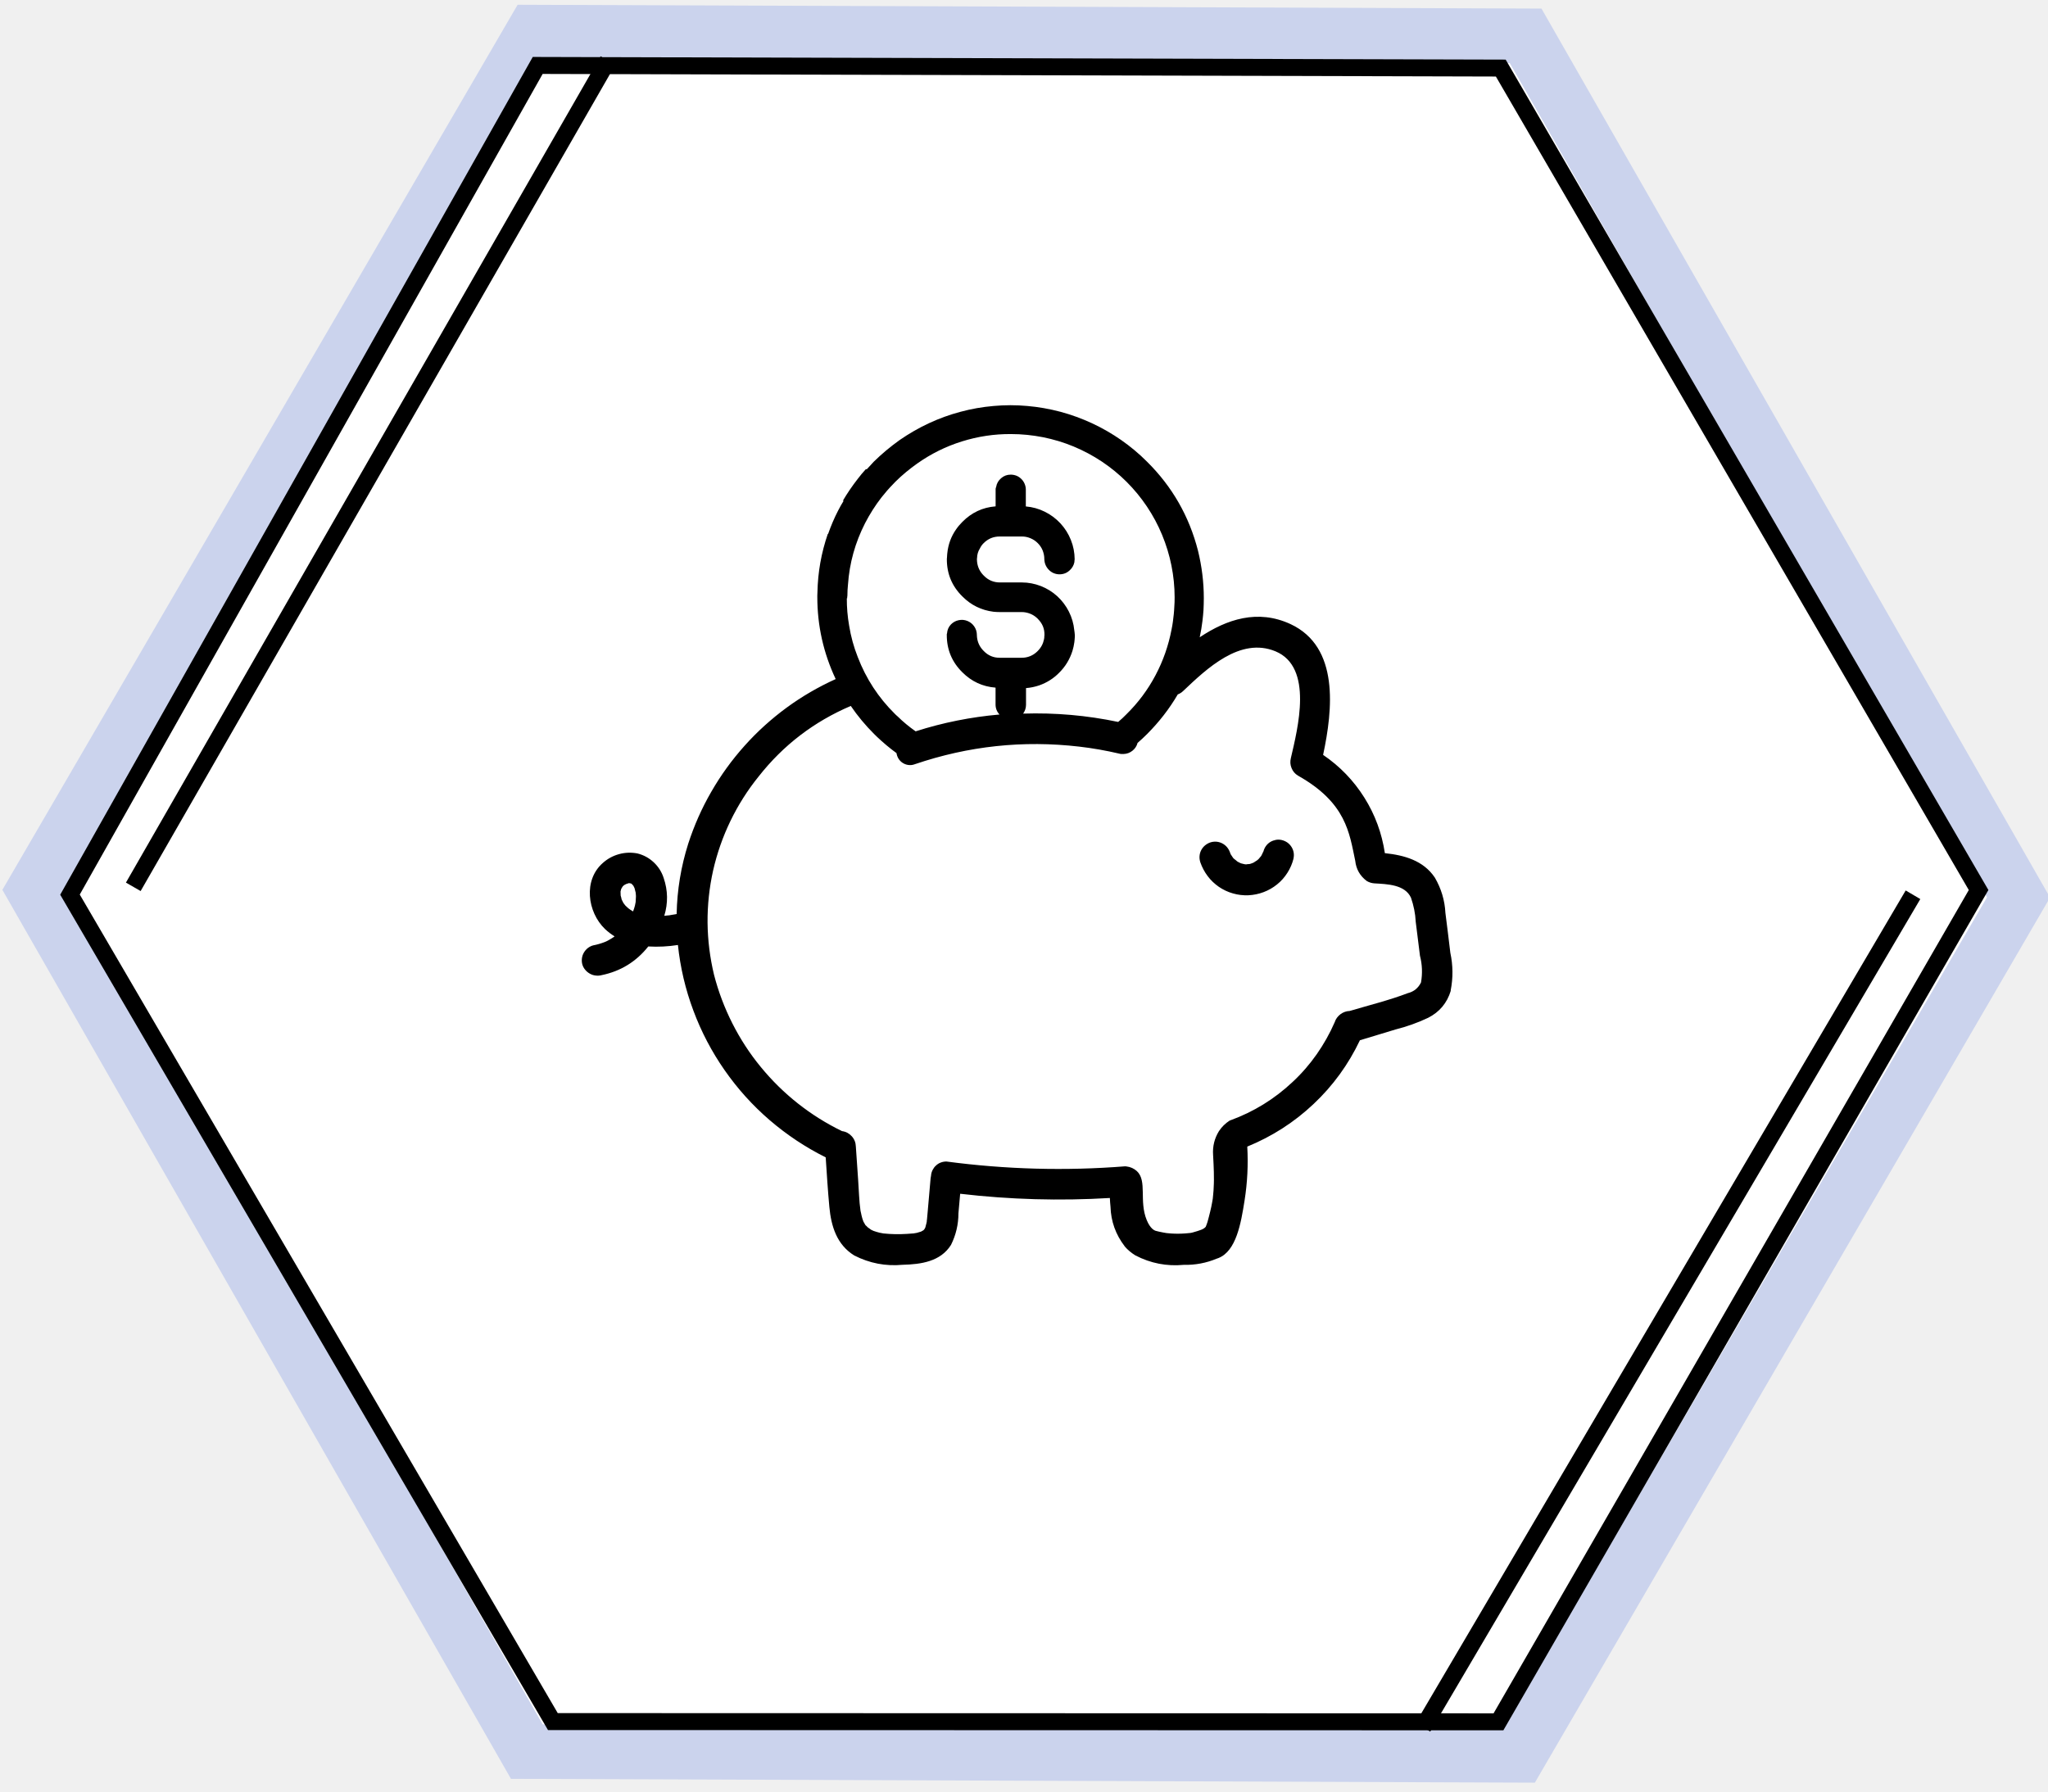
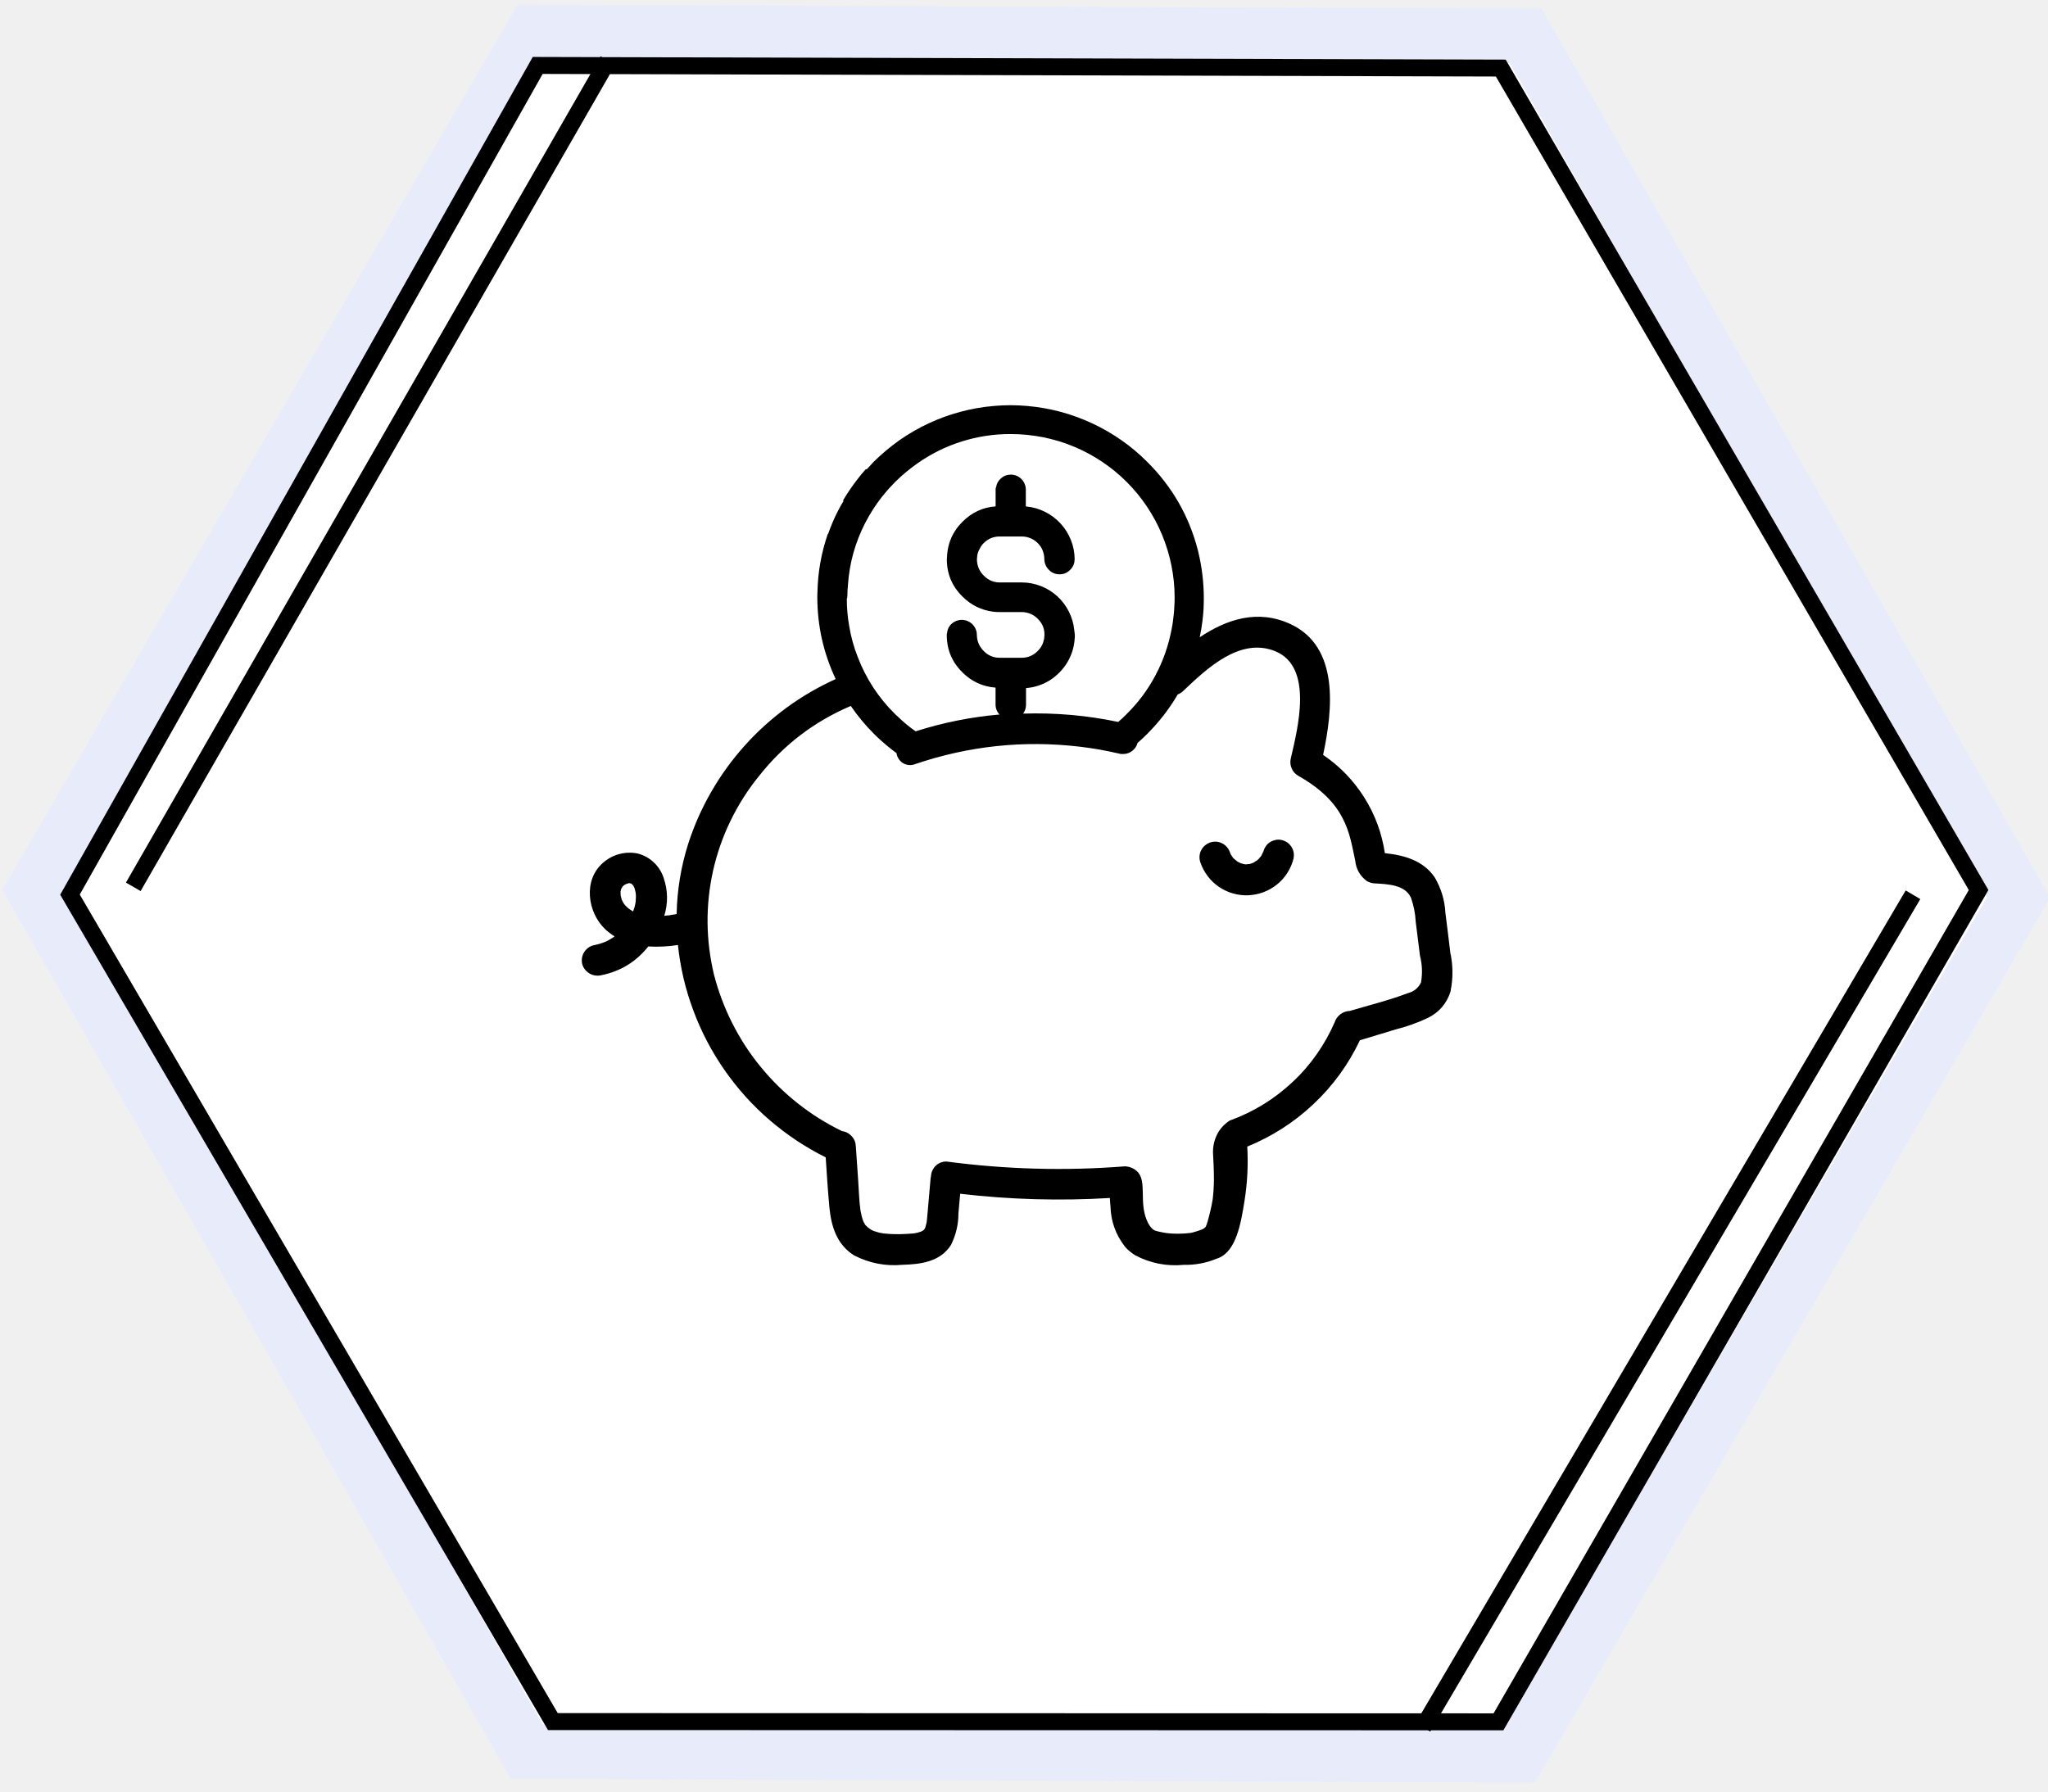
<svg xmlns="http://www.w3.org/2000/svg" width="32mm" height="28mm" viewBox="0 0 32 28" version="1.1" id="svg55462">
  <defs id="defs55459" />
  <g id="layer1" transform="translate(5.396559,-17.61018)">
-     <path stroke-linecap="round" fill="none" stroke-linejoin="miter" d="M 18.341,45.043 2.835,44.985 -4.867,31.519 2.936,18.112 18.441,18.17 26.143,31.635 Z m 0,0" stroke="#000000" stroke-width="0.853" stroke-opacity="1" stroke-miterlimit="4" id="path98862-0" style="fill:#ffffff;fill-opacity:1;stroke:#cbd3ed;stroke-opacity:1" />
+     <path stroke-linecap="round" fill="none" stroke-linejoin="miter" d="M 18.341,45.043 2.835,44.985 -4.867,31.519 2.936,18.112 18.441,18.17 26.143,31.635 Z m 0,0" stroke="#000000" stroke-width="0.853" stroke-opacity="1" stroke-miterlimit="4" id="path98862-0" style="fill:#ffffff;fill-opacity:1;stroke:#e8ebfa;stroke-opacity:1" />
    <path style="fill:none;fill-opacity:1;stroke:#000000;stroke-width:0.265;stroke-dasharray:none;stroke-opacity:1" d="m 3.005,18.633 15.048,0.041 7.466,12.846 -7.502,13 -14.775,-0.004 -7.545,-12.924 z" id="path110182" />
    <path style="fill:none;fill-opacity:1;stroke:#000000;stroke-width:0.265;stroke-dasharray:none;stroke-opacity:1" d="M 4.103,18.556 -3.314,31.47" id="path110454" />
    <path style="fill:none;fill-opacity:1;stroke:#000000;stroke-width:0.265;stroke-dasharray:none;stroke-opacity:1" d="m 24.494,31.594 -7.657,13.011" id="path110454-8" />
    <path fill="#000000" d="m 14.815,31.028 c -0.02,0.08 -0.052,0.154 -0.096,0.223 -0.044,0.069 -0.097,0.13 -0.161,0.181 -0.064,0.052 -0.134,0.092 -0.211,0.121 -0.077,0.029 -0.156,0.045 -0.238,0.049 -0.082,0.003 -0.162,-0.006 -0.241,-0.029 -0.079,-0.022 -0.152,-0.057 -0.22,-0.103 -0.067,-0.047 -0.126,-0.102 -0.175,-0.168 -0.049,-0.065 -0.087,-0.137 -0.114,-0.214 -0.01,-0.031 -0.015,-0.062 -0.013,-0.094 0.002,-0.032 0.009,-0.063 0.024,-0.092 0.014,-0.029 0.033,-0.054 0.057,-0.075 0.024,-0.021 0.052,-0.038 0.082,-0.049 0.031,-0.011 0.062,-0.015 0.094,-0.014 0.032,0.002 0.063,0.01 0.092,0.024 0.029,0.014 0.054,0.033 0.076,0.057 0.021,0.024 0.038,0.052 0.049,0.082 0.004,0.011 0.009,0.022 0.013,0.034 0.012,0.019 0.024,0.038 0.038,0.057 0.005,0.005 0.01,0.01 0.015,0.015 0.017,0.012 0.034,0.026 0.049,0.04 0.009,0.004 0.016,0.009 0.025,0.014 0.011,0.006 0.024,0.011 0.034,0.016 0.019,0.005 0.038,0.01 0.057,0.014 h 0.002 c 0.003,0 0.006,7.27e-4 0.008,7.27e-4 0.009,0 0.016,7.28e-4 0.024,0.003 -0.004,-0.002 -0.006,-0.002 -0.01,-0.003 0.019,-7.27e-4 0.039,-0.004 0.058,-0.005 0.011,-0.004 0.021,-0.007 0.032,-0.011 0.011,-0.004 0.019,-0.007 0.027,-0.011 0.016,-0.013 0.038,-0.023 0.054,-0.035 l 0.007,-0.006 c 0.006,-0.005 0.011,-0.009 0.016,-0.014 0.015,-0.016 0.028,-0.032 0.041,-0.049 0.006,-0.011 0.012,-0.022 0.017,-0.034 0.004,-0.009 0.008,-0.017 0.012,-0.026 0.002,-0.004 0.003,-0.008 0.006,-0.011 0.008,-0.031 0.021,-0.059 0.04,-0.085 0.019,-0.026 0.042,-0.047 0.069,-0.063 0.027,-0.016 0.057,-0.026 0.087,-0.032 0.032,-0.005 0.063,-0.004 0.094,0.004 0.031,0.008 0.059,0.021 0.085,0.039 0.026,0.019 0.047,0.042 0.064,0.069 0.016,0.026 0.028,0.056 0.033,0.087 0.005,0.032 0.004,0.062 -0.003,0.093 z m 2.457,2.066 c -0.058,0.191 -0.175,0.332 -0.354,0.423 -0.163,0.077 -0.333,0.138 -0.508,0.182 -0.187,0.057 -0.372,0.114 -0.558,0.169 -0.179,0.377 -0.42,0.71 -0.724,0.996 -0.304,0.287 -0.65,0.508 -1.036,0.666 0.016,0.281 0.002,0.562 -0.042,0.841 -0.057,0.362 -0.131,0.791 -0.409,0.901 -0.009,0.004 -0.017,0.006 -0.026,0.009 -0.165,0.069 -0.337,0.101 -0.516,0.097 -0.266,0.025 -0.517,-0.024 -0.754,-0.147 -0.064,-0.039 -0.12,-0.086 -0.169,-0.142 v -0.002 c -0.14,-0.183 -0.214,-0.388 -0.221,-0.618 -0.004,-0.045 -0.009,-0.092 -0.01,-0.136 -0.781,0.047 -1.561,0.025 -2.339,-0.066 l -0.027,0.306 c 0,0.173 -0.039,0.338 -0.116,0.493 -0.164,0.262 -0.471,0.304 -0.756,0.311 -0.266,0.025 -0.517,-0.024 -0.755,-0.145 -0.274,-0.169 -0.362,-0.457 -0.39,-0.761 -0.024,-0.258 -0.04,-0.516 -0.057,-0.773 -0.317,-0.158 -0.608,-0.352 -0.876,-0.582 -0.268,-0.231 -0.502,-0.491 -0.704,-0.781 -0.202,-0.29 -0.365,-0.601 -0.488,-0.932 -0.124,-0.331 -0.204,-0.672 -0.241,-1.024 -0.153,0.024 -0.307,0.032 -0.463,0.023 -0.189,0.238 -0.433,0.388 -0.732,0.449 -0.031,0.008 -0.062,0.009 -0.094,0.005 -0.032,-0.004 -0.062,-0.014 -0.089,-0.03 -0.028,-0.016 -0.052,-0.036 -0.072,-0.061 -0.02,-0.024 -0.035,-0.052 -0.044,-0.083 -0.008,-0.031 -0.01,-0.062 -0.006,-0.094 0.004,-0.032 0.014,-0.062 0.03,-0.089 0.016,-0.028 0.037,-0.052 0.062,-0.072 0.025,-0.019 0.053,-0.034 0.084,-0.042 0.062,-0.012 0.121,-0.029 0.18,-0.052 0.009,-0.003 0.016,-0.006 0.024,-0.01 0.012,-0.006 0.022,-0.012 0.034,-0.018 0.029,-0.016 0.057,-0.033 0.085,-0.052 0.002,0 0.005,-0.004 0.011,-0.009 -0.054,-0.033 -0.103,-0.071 -0.149,-0.114 -0.276,-0.265 -0.343,-0.766 -0.032,-1.035 0.073,-0.065 0.157,-0.11 0.251,-0.136 0.095,-0.026 0.191,-0.029 0.286,-0.011 0.097,0.024 0.182,0.07 0.255,0.138 0.073,0.068 0.125,0.15 0.156,0.245 0.067,0.196 0.07,0.393 0.01,0.592 l 0.045,-0.005 c 0.011,0 0.023,-0.002 0.034,-0.003 0.011,-0.002 0.032,-0.006 0.033,-0.006 0.028,-0.005 0.055,-0.009 0.081,-0.014 0.007,-0.375 0.068,-0.742 0.181,-1.099 0.092,-0.283 0.211,-0.554 0.36,-0.811 0.148,-0.258 0.322,-0.498 0.52,-0.719 0.198,-0.222 0.418,-0.42 0.657,-0.596 0.24,-0.176 0.496,-0.324 0.767,-0.447 -0.191,-0.406 -0.287,-0.834 -0.287,-1.283 v -0.026 c 0,-0.016 7.27e-4,-0.032 0.002,-0.047 0.006,-0.313 0.06,-0.617 0.162,-0.913 h 0.005 c 0.044,-0.125 0.095,-0.246 0.155,-0.362 0.028,-0.054 0.057,-0.107 0.088,-0.156 h -0.013 c 0.07,-0.119 0.148,-0.233 0.233,-0.342 0.039,-0.052 0.081,-0.102 0.125,-0.15 h 0.016 c 0.021,-0.024 0.043,-0.047 0.066,-0.071 0.015,-0.016 0.029,-0.032 0.043,-0.047 0.126,-0.124 0.261,-0.236 0.405,-0.339 0.145,-0.1 0.297,-0.188 0.456,-0.262 0.159,-0.074 0.324,-0.134 0.494,-0.179 0.17,-0.046 0.342,-0.076 0.518,-0.091 0.175,-0.016 0.351,-0.016 0.526,0 0.175,0.015 0.348,0.046 0.519,0.091 0.17,0.046 0.334,0.106 0.494,0.18 0.159,0.074 0.311,0.162 0.455,0.262 0.144,0.101 0.279,0.213 0.403,0.338 0.395,0.391 0.66,0.856 0.797,1.394 0.059,0.243 0.09,0.489 0.09,0.739 0,0.062 -0.002,0.124 -0.005,0.185 -0.004,0.057 -0.009,0.114 -0.016,0.169 -0.01,0.087 -0.025,0.172 -0.043,0.257 0.424,-0.283 0.907,-0.443 1.419,-0.206 0.766,0.357 0.66,1.337 0.509,2.044 0.261,0.177 0.476,0.4 0.644,0.667 0.168,0.267 0.274,0.557 0.321,0.869 0.301,0.031 0.602,0.114 0.781,0.382 0.099,0.17 0.155,0.355 0.165,0.552 0.027,0.207 0.052,0.417 0.077,0.623 0.042,0.196 0.044,0.393 0.005,0.59 z M 4.54,31.634 c 0,-0.017 0,-0.034 -0.002,-0.05 0,-0.006 -7.27e-4,-0.011 -0.002,-0.017 0,-0.007 -7.27e-4,-0.014 -0.004,-0.021 -0.003,-0.016 -0.009,-0.032 -0.012,-0.049 -0.002,-0.002 -0.002,-0.003 -0.002,-0.005 v -0.002 c -0.005,-0.012 -0.012,-0.024 -0.017,-0.035 -0.005,-0.006 -0.01,-0.013 -0.016,-0.019 l -0.009,-0.009 c -0.002,-0.002 -0.003,-0.003 -0.005,-0.004 l -0.004,-0.004 c -0.006,-7.28e-4 -0.013,-0.002 -0.019,-0.004 -0.007,-0.002 -0.014,-0.002 -0.022,-0.002 -0.002,0.002 0,0.002 -0.004,0.002 -0.01,0.004 -0.022,0.007 -0.034,0.011 h -7.28e-4 c -0.009,0.005 -0.019,0.01 -0.028,0.015 -0.004,0.002 -0.007,0.005 -0.012,0.009 -0.007,0.007 -0.015,0.014 -0.015,0.016 -0.002,0 -0.002,7.27e-4 -0.002,0.002 -0.007,0.01 -0.012,0.02 -0.017,0.029 l -0.002,0.002 c -0.002,0.002 -0.002,0.004 -0.002,0.006 -0.004,0.012 -0.006,0.026 -0.01,0.038 0,0.021 0.002,0.044 0.002,0.064 0.006,0.018 0.011,0.037 0.014,0.055 0.002,0.004 0.003,0.008 0.004,0.012 0.002,0.002 0.002,0.005 0.005,0.009 0.007,0.012 0.012,0.026 0.019,0.038 0.005,0.006 0.01,0.014 0.014,0.019 0.006,0.009 0.012,0.016 0.019,0.024 0.01,0.01 0.021,0.021 0.031,0.029 0.005,0.005 0.01,0.009 0.016,0.014 0.01,0.006 0.02,0.013 0.029,0.021 0.012,0.007 0.024,0.016 0.036,0.023 0.003,0 0.006,7.28e-4 0.007,0.003 0.011,-0.031 0.022,-0.06 0.029,-0.09 0.004,-0.019 0.007,-0.038 0.011,-0.055 7.27e-4,-0.026 0.004,-0.052 0.004,-0.077 z m 3.295,-4.675 c -7.27e-4,0.144 0.011,0.286 0.036,0.428 0.027,0.169 0.072,0.333 0.135,0.492 0.129,0.337 0.322,0.633 0.579,0.887 0.015,0.015 0.027,0.027 0.042,0.039 0.087,0.086 0.182,0.164 0.283,0.235 0.427,-0.137 0.864,-0.224 1.311,-0.263 -0.042,-0.044 -0.062,-0.097 -0.062,-0.158 v -0.262 c -0.203,-0.016 -0.375,-0.096 -0.519,-0.24 -0.163,-0.161 -0.244,-0.356 -0.243,-0.585 -7.28e-4,-0.009 0,-0.016 0.004,-0.024 0.004,-0.054 0.024,-0.101 0.062,-0.14 0.034,-0.034 0.074,-0.056 0.12,-0.065 0.047,-0.01 0.092,-0.006 0.137,0.012 0.044,0.018 0.08,0.047 0.107,0.087 0.026,0.039 0.04,0.083 0.04,0.131 0,0.011 7.28e-4,0.023 0.002,0.034 0.009,0.085 0.044,0.156 0.104,0.216 0.069,0.072 0.153,0.108 0.252,0.107 h 0.342 c 0.092,0 0.173,-0.032 0.24,-0.095 0.004,-0.004 0.009,-0.008 0.012,-0.012 0.051,-0.051 0.083,-0.111 0.097,-0.181 0.004,-0.016 0.005,-0.033 0.005,-0.05 0.002,-0.006 0.002,-0.012 0.002,-0.019 0.002,-0.097 -0.032,-0.178 -0.1,-0.247 0,-0.002 -0.002,-0.004 -0.004,-0.005 -0.054,-0.054 -0.118,-0.087 -0.193,-0.1 -0.019,-0.004 -0.039,-0.005 -0.059,-0.005 h -0.342 c -0.033,0 -0.065,-0.002 -0.098,-0.005 -0.189,-0.024 -0.351,-0.103 -0.485,-0.238 -0.164,-0.161 -0.245,-0.356 -0.244,-0.585 v -0.005 c 0,-0.006 7.28e-4,-0.013 0.002,-0.019 0,-0.016 0.002,-0.033 0.003,-0.049 0,-0.006 7.27e-4,-0.013 0.002,-0.019 0.014,-0.137 0.059,-0.262 0.139,-0.375 0.029,-0.042 0.062,-0.08 0.098,-0.116 0.143,-0.144 0.314,-0.225 0.516,-0.241 h 0.002 v -0.264 c -7.28e-4,-0.009 7.27e-4,-0.019 0.004,-0.027 0,-0.002 0.002,-0.004 0.002,-0.007 0,-0.004 0.002,-0.004 0.002,-0.005 0.009,-0.056 0.036,-0.102 0.079,-0.138 0.043,-0.037 0.092,-0.055 0.149,-0.055 0.031,0 0.061,0.006 0.09,0.017 0.029,0.012 0.054,0.029 0.076,0.051 0.022,0.021 0.039,0.047 0.051,0.075 0.012,0.029 0.019,0.059 0.019,0.09 v 0.264 c 0.104,0.009 0.202,0.036 0.295,0.082 0.094,0.046 0.175,0.107 0.246,0.183 0.07,0.076 0.125,0.163 0.163,0.259 0.039,0.097 0.058,0.197 0.059,0.301 0,0.005 -7.27e-4,0.01 -0.002,0.016 0,0.011 -0.002,0.023 -0.003,0.034 -0.011,0.048 -0.035,0.089 -0.071,0.122 -0.045,0.043 -0.099,0.064 -0.161,0.064 -0.031,0 -0.061,-0.006 -0.09,-0.018 -0.029,-0.012 -0.054,-0.029 -0.076,-0.052 -0.022,-0.022 -0.039,-0.047 -0.052,-0.077 -0.012,-0.029 -0.018,-0.059 -0.019,-0.09 7.28e-4,-0.047 -0.009,-0.092 -0.026,-0.136 -0.018,-0.044 -0.044,-0.082 -0.077,-0.115 -0.034,-0.034 -0.072,-0.059 -0.116,-0.077 -0.044,-0.018 -0.089,-0.027 -0.136,-0.026 h -0.341 c -0.098,-7.27e-4 -0.183,0.034 -0.252,0.104 -0.025,0.024 -0.045,0.053 -0.06,0.085 -0.028,0.045 -0.042,0.094 -0.043,0.147 -0.002,0.007 -0.002,0.014 -0.002,0.021 0,0.012 7.28e-4,0.024 0.002,0.037 0.009,0.085 0.044,0.156 0.104,0.216 0.002,0.002 0.002,0.004 0.004,0.004 0.068,0.069 0.151,0.104 0.249,0.104 h 0.342 c 0.102,0 0.201,0.019 0.297,0.056 0.095,0.037 0.181,0.09 0.257,0.159 0.075,0.069 0.136,0.15 0.182,0.241 0.046,0.092 0.074,0.188 0.084,0.29 l 0.005,0.037 c 0,0.016 0.004,0.029 0.004,0.043 0,0.024 -0.002,0.047 -0.004,0.071 -0.002,0.012 -0.002,0.024 -0.004,0.038 -0.006,0.045 -0.016,0.09 -0.029,0.133 -0.041,0.131 -0.11,0.246 -0.208,0.343 -0.088,0.09 -0.192,0.155 -0.31,0.197 -0.068,0.023 -0.138,0.038 -0.208,0.043 v 0.263 c -7.28e-4,0.05 -0.016,0.095 -0.045,0.136 0.5,-0.016 0.995,0.027 1.485,0.13 0.045,-0.038 0.088,-0.077 0.129,-0.12 0.183,-0.18 0.334,-0.382 0.454,-0.609 0.12,-0.226 0.203,-0.465 0.251,-0.716 0.009,-0.04 0.015,-0.082 0.021,-0.123 0.01,-0.076 0.019,-0.153 0.022,-0.231 0.004,-0.048 0.005,-0.098 0.005,-0.148 0,-0.168 -0.017,-0.334 -0.05,-0.498 -0.033,-0.165 -0.082,-0.324 -0.146,-0.479 -0.064,-0.155 -0.143,-0.302 -0.236,-0.441 -0.093,-0.139 -0.199,-0.268 -0.318,-0.387 -0.118,-0.118 -0.248,-0.224 -0.387,-0.317 -0.14,-0.093 -0.286,-0.171 -0.442,-0.236 -0.155,-0.064 -0.314,-0.112 -0.479,-0.145 -0.164,-0.032 -0.33,-0.049 -0.498,-0.049 -0.262,-0.002 -0.518,0.037 -0.768,0.115 -0.25,0.078 -0.482,0.193 -0.696,0.344 -0.122,0.086 -0.237,0.181 -0.343,0.286 -0.012,0.014 -0.024,0.026 -0.037,0.039 -0.063,0.064 -0.122,0.132 -0.178,0.203 -0.099,0.127 -0.185,0.263 -0.259,0.406 -0.154,0.302 -0.244,0.622 -0.267,0.961 -0.006,0.055 -0.009,0.114 -0.009,0.171 -0.002,0.015 -0.004,0.03 -0.004,0.045 z m 8.956,5.593 c -0.022,-0.178 -0.045,-0.357 -0.067,-0.537 -0.006,-0.128 -0.032,-0.253 -0.074,-0.375 -0.095,-0.207 -0.374,-0.212 -0.571,-0.224 -0.043,-0.003 -0.083,-0.015 -0.12,-0.037 -0.106,-0.08 -0.166,-0.185 -0.18,-0.316 -0.092,-0.433 -0.138,-0.905 -0.895,-1.331 -0.046,-0.028 -0.08,-0.067 -0.1,-0.118 -0.021,-0.05 -0.024,-0.102 -0.011,-0.155 0.107,-0.464 0.357,-1.422 -0.241,-1.67 -0.553,-0.228 -1.076,0.274 -1.441,0.62 -0.025,0.024 -0.053,0.042 -0.085,0.054 -0.132,0.226 -0.291,0.43 -0.476,0.616 -0.05,0.05 -0.1,0.097 -0.152,0.142 -0.013,0.049 -0.04,0.09 -0.08,0.122 -0.04,0.032 -0.086,0.049 -0.137,0.051 -0.024,0.002 -0.048,7.27e-4 -0.071,-0.006 -0.205,-0.048 -0.413,-0.085 -0.622,-0.109 -0.877,-0.102 -1.733,-0.01 -2.568,0.274 -0.007,0.002 -0.012,0.004 -0.018,0.006 -0.03,0.009 -0.06,0.011 -0.091,0.006 -0.031,-0.005 -0.059,-0.016 -0.085,-0.033 -0.026,-0.017 -0.047,-0.039 -0.064,-0.066 -0.016,-0.026 -0.026,-0.055 -0.031,-0.086 -0.107,-0.078 -0.208,-0.163 -0.304,-0.254 -0.016,-0.014 -0.029,-0.028 -0.048,-0.047 -0.135,-0.135 -0.255,-0.279 -0.362,-0.436 -0.574,0.245 -1.055,0.612 -1.441,1.104 -0.173,0.214 -0.319,0.445 -0.439,0.693 -0.12,0.248 -0.21,0.506 -0.271,0.774 -0.06,0.269 -0.089,0.541 -0.087,0.816 0.003,0.276 0.037,0.547 0.101,0.814 0.068,0.264 0.164,0.518 0.287,0.761 0.123,0.243 0.271,0.471 0.444,0.681 0.173,0.211 0.366,0.401 0.58,0.57 0.214,0.169 0.444,0.313 0.689,0.432 0.061,0.008 0.111,0.035 0.152,0.08 0.041,0.045 0.062,0.099 0.064,0.16 0.011,0.174 0.024,0.348 0.036,0.523 0.012,0.16 0.014,0.324 0.037,0.483 0.002,0.002 0.014,0.064 0.016,0.072 0.007,0.032 0.017,0.064 0.029,0.095 0.011,0.018 0.022,0.037 0.032,0.056 l 0.002,0.002 c 0.012,0.01 0.024,0.021 0.034,0.033 0.004,0 0.042,0.031 0.05,0.036 0.012,0.006 0.022,0.012 0.035,0.017 0.003,0.002 0.006,0.003 0.01,0.004 0.029,0.009 0.057,0.019 0.087,0.026 0.021,0.003 0.042,0.007 0.062,0.012 0.123,0.013 0.246,0.015 0.37,0.007 0.033,-0.002 0.064,-0.004 0.097,-0.007 0.005,7.28e-4 0.009,0 0.014,-0.002 0.014,-0.002 0.028,-0.005 0.042,-0.007 0.009,-0.002 0.059,-0.019 0.064,-0.019 0.013,-0.006 0.026,-0.014 0.038,-0.021 0.007,-0.007 0.011,-0.012 0.014,-0.014 0.006,-0.009 0.011,-0.019 0.016,-0.028 0,-0.005 0.016,-0.06 0.018,-0.069 0.002,-0.006 0.002,-0.013 0.003,-0.019 v 0.007 c 0.002,-0.004 0.002,-0.008 0.002,-0.012 0,-0.013 0.002,-0.026 0.004,-0.039 0.005,-0.04 0.006,-0.082 0.011,-0.122 0.014,-0.171 0.029,-0.344 0.045,-0.516 0.002,-0.014 0.004,-0.028 0.007,-0.042 0.002,-0.03 0.01,-0.059 0.023,-0.086 0.014,-0.027 0.031,-0.052 0.054,-0.072 0.022,-0.021 0.047,-0.037 0.075,-0.047 0.029,-0.011 0.058,-0.016 0.088,-0.016 0.928,0.123 1.859,0.149 2.793,0.075 0.006,0 0.014,0.002 0.021,0.002 0.062,0.007 0.117,0.032 0.163,0.074 0.163,0.153 0.03,0.466 0.153,0.764 0.057,0.139 0.124,0.163 0.139,0.168 0.021,0.006 0.086,0.021 0.116,0.026 0.017,0.004 0.035,0.006 0.052,0.009 l 0.018,0.002 c 0.074,0.008 0.148,0.01 0.221,0.007 0.039,-7.28e-4 0.079,-0.005 0.119,-0.009 h 0.004 c 0.016,-0.002 0.034,-0.004 0.049,-0.009 0.114,-0.033 0.171,-0.049 0.204,-0.089 0.021,-0.05 0.037,-0.102 0.049,-0.155 0.014,-0.052 0.026,-0.105 0.038,-0.158 0.004,-0.022 0.009,-0.045 0.013,-0.068 0.002,-0.006 0.007,-0.044 0.01,-0.058 0,-0.006 0.006,-0.054 0.006,-0.061 0.003,-0.023 0.004,-0.046 0.006,-0.069 0.005,-0.074 0.006,-0.151 0.006,-0.162 0.002,-0.154 -0.013,-0.382 -0.013,-0.393 -0.009,-0.133 0.021,-0.256 0.091,-0.37 0.044,-0.067 0.1,-0.122 0.168,-0.166 0.004,-0.002 0.005,-0.003 0.009,-0.003 0.365,-0.133 0.69,-0.333 0.973,-0.599 0.141,-0.131 0.267,-0.276 0.378,-0.434 0.11,-0.158 0.204,-0.324 0.281,-0.501 0.016,-0.051 0.047,-0.092 0.09,-0.125 0.043,-0.032 0.091,-0.049 0.145,-0.051 0.302,-0.09 0.613,-0.166 0.907,-0.278 0.095,-0.024 0.164,-0.08 0.207,-0.168 0.024,-0.14 0.019,-0.278 -0.016,-0.415 z m 0,0" fill-opacity="1" fill-rule="nonzero" id="path70965" style="stroke-width:0.353" />
  </g>
</svg>
